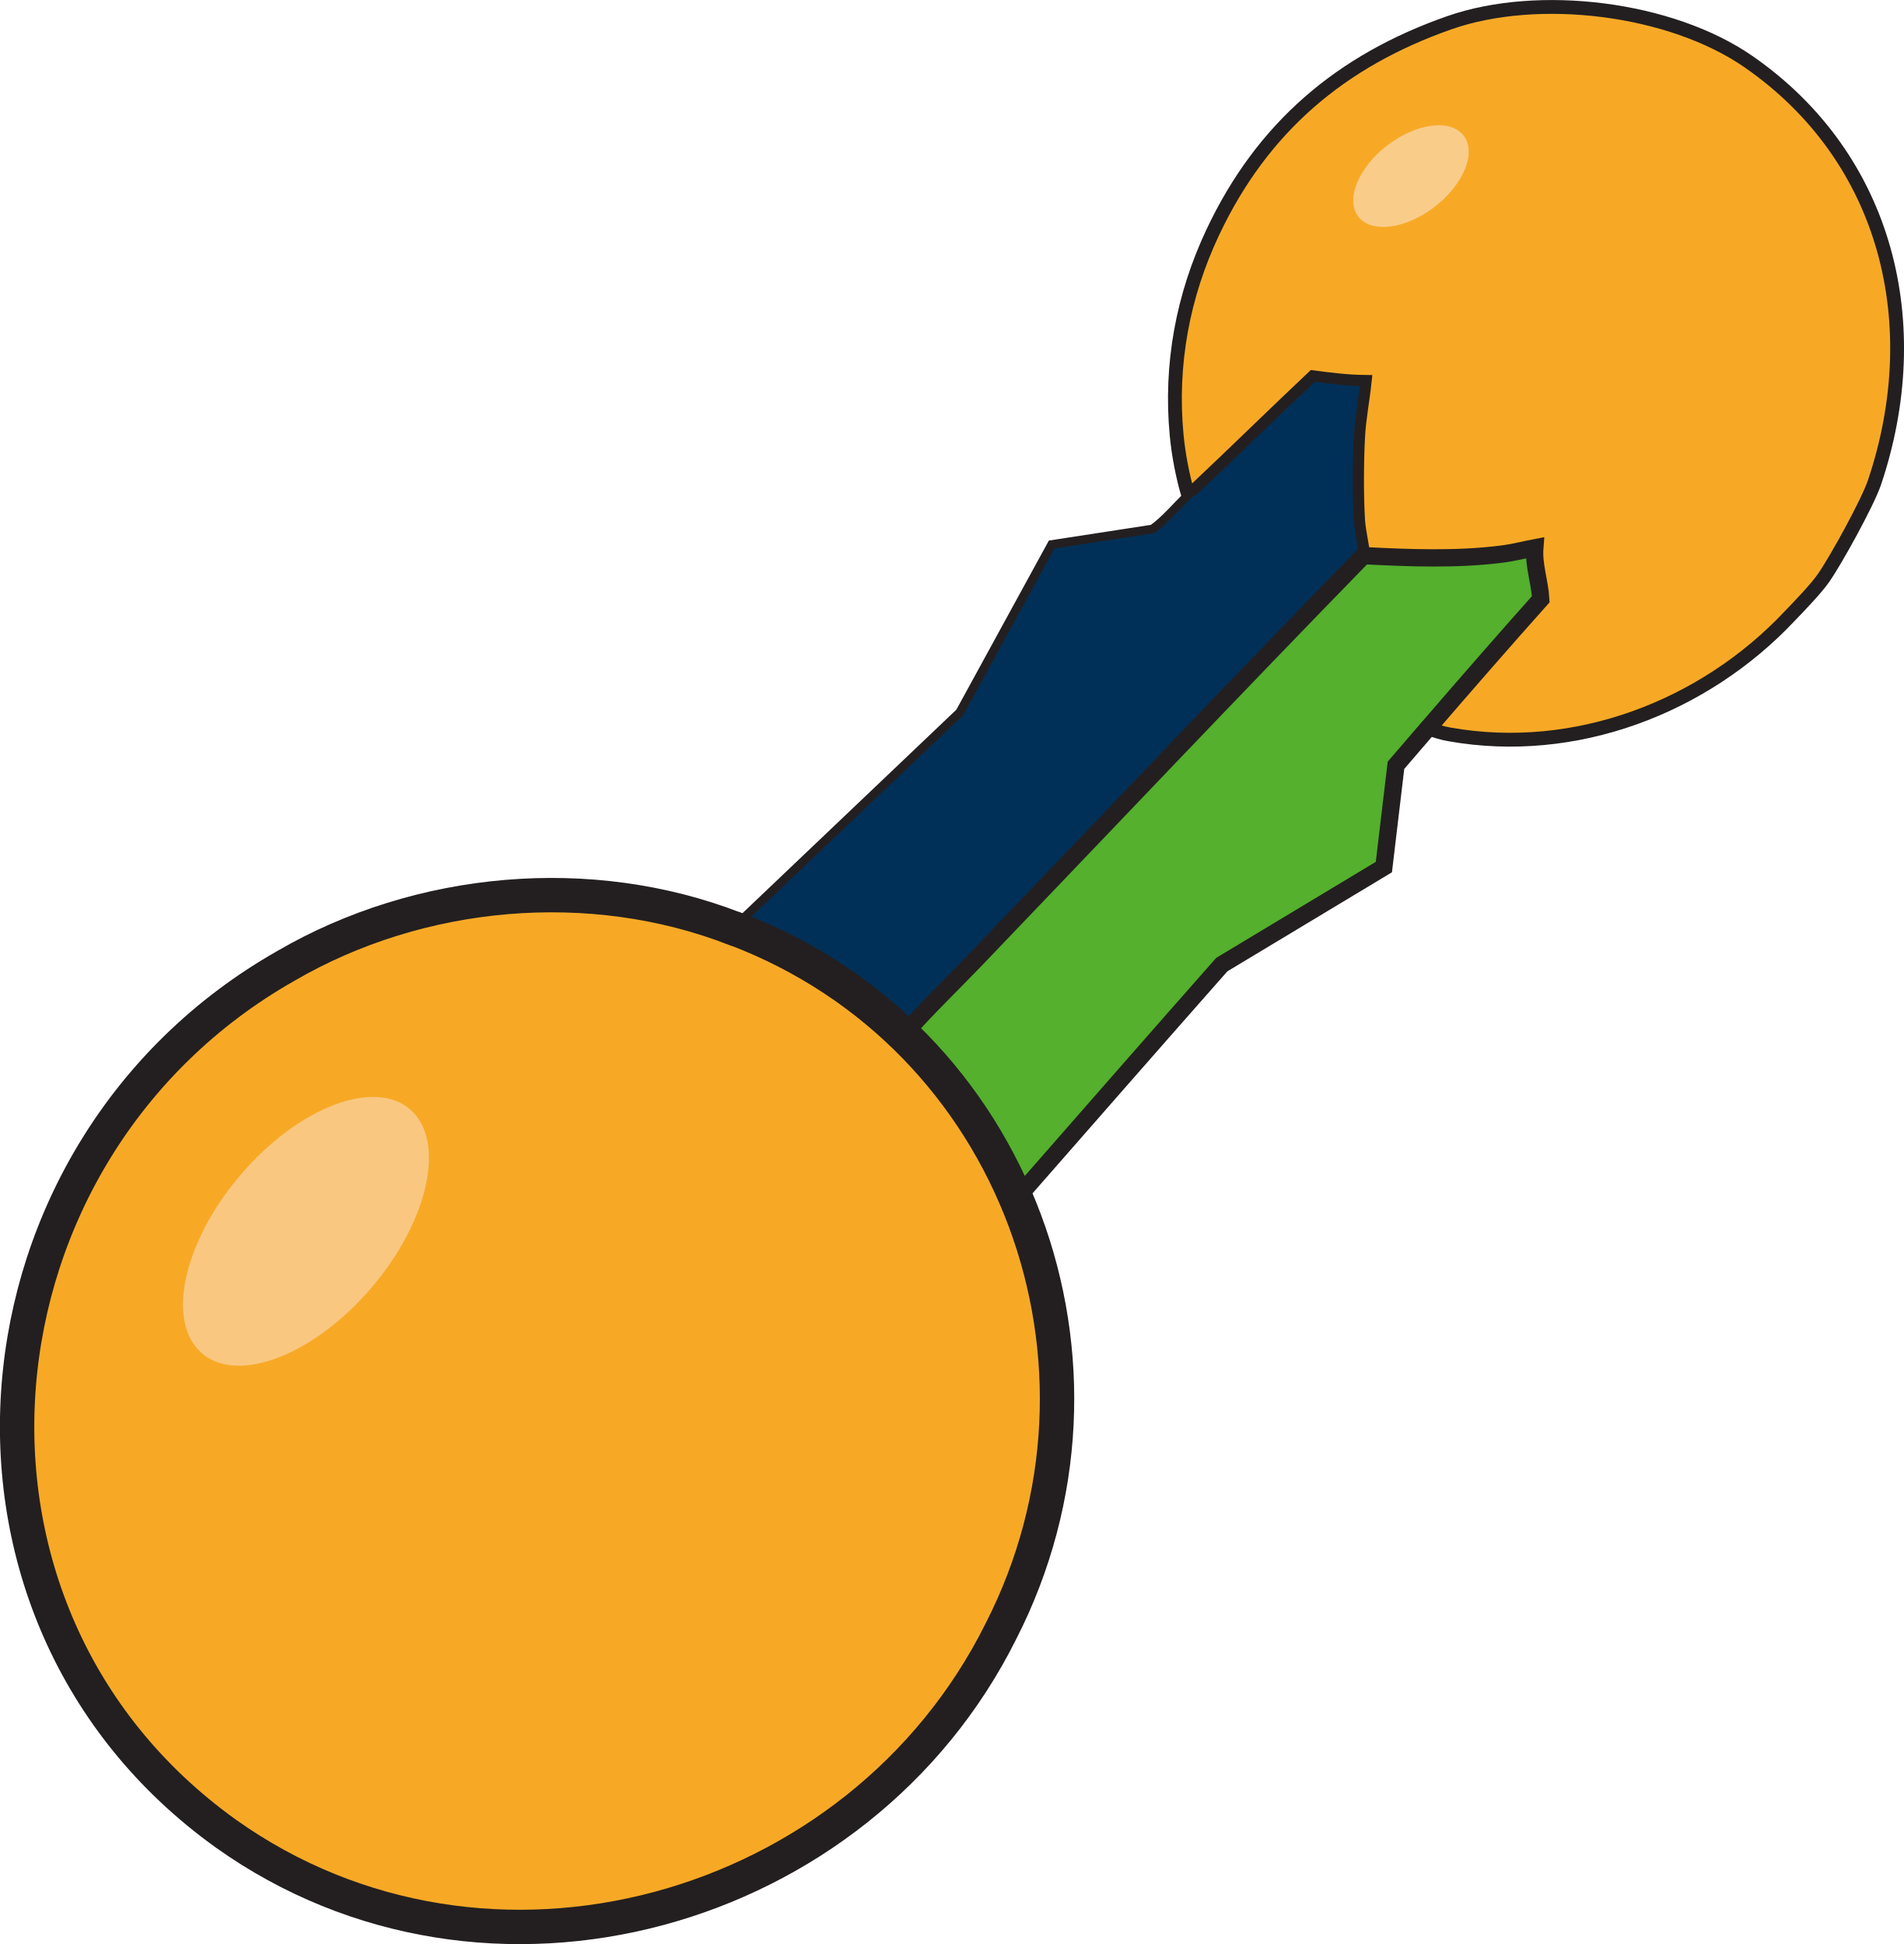
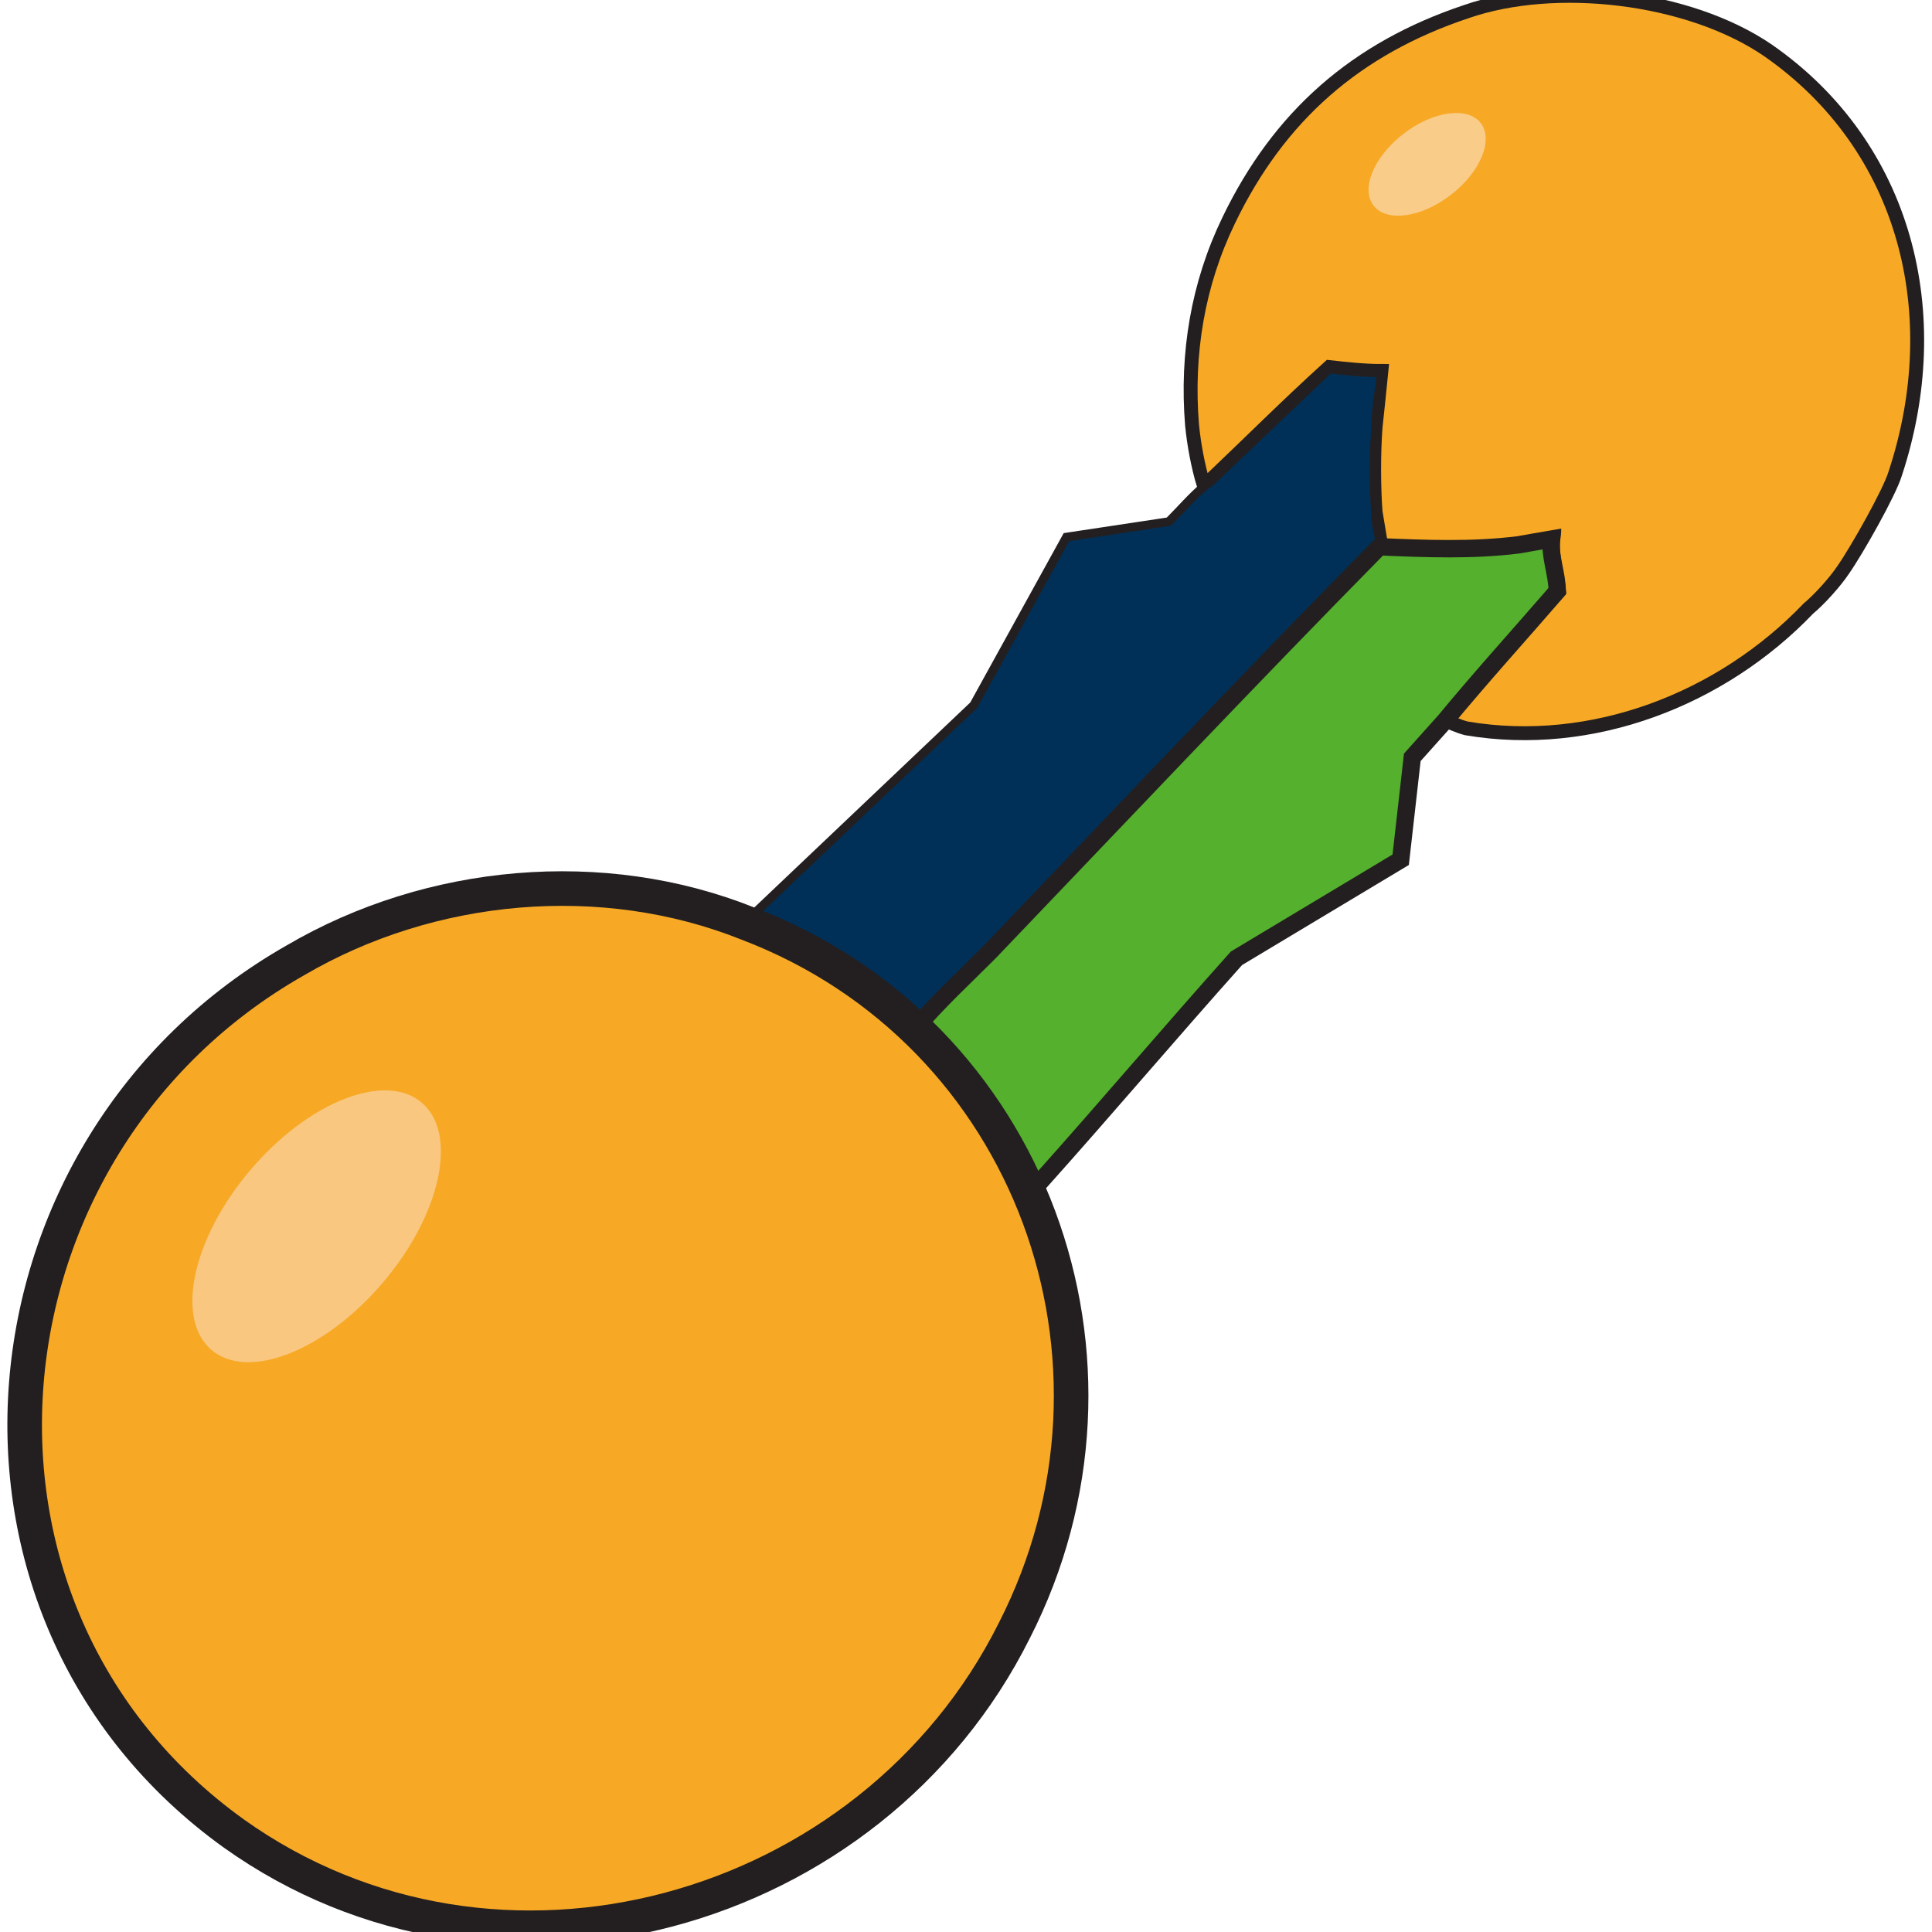
- <svg xmlns="http://www.w3.org/2000/svg" id="Layer_1" data-name="Layer 1" viewBox="0 0 99.14 101.25">
-   <defs>
-     <style>
-       .cls-1 {
-         fill: #f9c780;
-       }
- 
-       .cls-2 {
-         stroke-width: .72px;
-       }
- 
-       .cls-2, .cls-3, .cls-4, .cls-5 {
-         stroke: #231f20;
-         stroke-miterlimit: 10;
-       }
- 
-       .cls-2, .cls-4 {
-         fill: #f7a926;
-       }
- 
-       .cls-3 {
-         fill: #003057;
-         stroke-width: .45px;
-       }
- 
-       .cls-4 {
-         stroke-width: 1.79px;
-       }
- 
-       .cls-5 {
-         fill: #54b02d;
-         stroke-width: .9px;
-       }
- 
-       .cls-6 {
-         fill: #f9cc8a;
-       }
-     </style>
-   </defs>
-   <path class="cls-2" d="M74.35,37.93c1.94-2.25,3.9-4.49,5.87-6.71-.05-.9-.37-1.77-.31-2.68-.57.11-1.15.25-1.72.33-2.37.3-4.83.2-7.2.08-.06-.6-.23-1.25-.27-1.84-.08-1.28-.07-3.08,0-4.37.05-.94.24-1.91.34-2.85-.9-.01-1.79-.12-2.68-.24-2.05,1.93-4.06,3.91-6.11,5.84-.12.11-.28.19-.4.3-.29-1-.5-2.08-.6-3.12-.35-3.68.32-7.27,1.89-10.59,2.57-5.44,6.66-8.92,12.32-10.9,4.64-1.62,11.52-.78,15.58,2.04,7.24,5.03,9.31,13.69,6.55,21.9-.35,1.05-2,4.04-2.66,4.99-.41.58-1.25,1.45-1.77,1.99-4.46,4.74-11.17,7.31-17.7,6.15-.36-.06-.78-.19-1.13-.32Z" />
-   <path class="cls-3" d="M61.87,25.79c.12-.11.28-.19.4-.3,2.05-1.93,4.06-3.91,6.11-5.84.89.11,1.78.23,2.68.24-.1.94-.29,1.91-.34,2.85-.07,1.29-.08,3.08,0,4.37.04.6.21,1.24.27,1.84-6.79,6.96-13.47,14.02-20.2,21.04-1.25,1.31-2.56,2.57-3.76,3.92-1.02-1-3.89-3.05-5.15-3.81-.92-.55-2.7-1.39-3.71-1.76l11.81-11.24,4.78-8.74,5.26-.81c.69-.5,1.23-1.18,1.84-1.75Z" />
-   <path class="cls-5" d="M74.35,37.93l-1.66,1.93-.63,5.3-8.44,5.08c-3.38,3.83-6.74,7.67-10.1,11.51-.19.22-.44.48-.57.74-.48-1.06-1.45-2.56-2.07-3.6-1.03-1.72-2.4-3.58-3.84-4.99,1.2-1.36,2.51-2.62,3.76-3.92,6.73-7.02,13.41-14.08,20.2-21.04,2.38.12,4.83.22,7.2-.08.57-.07,1.15-.22,1.72-.33-.07.91.26,1.78.31,2.68-1.98,2.22-3.93,4.46-5.87,6.71Z" />
-   <path class="cls-4" d="M38.3,48.38c14.66,5.57,20.9,22.72,13.82,36.58-7.36,14.78-26.75,20.23-40.36,10.54-16.06-11.52-13.74-35.61,3.12-45.19,6.99-4.07,15.88-4.86,23.4-1.93h.02Z" />
-   <ellipse class="cls-1" cx="15.93" cy="64.13" rx="8.35" ry="4.5" transform="translate(-43.25 34.74) rotate(-49.64)" />
-   <ellipse class="cls-6" cx="73.47" cy="9.17" rx="3.46" ry="2.02" transform="translate(9.64 46.69) rotate(-37.56)" />
+ <svg xmlns="http://www.w3.org/2000/svg" version="1.1" id="Layer_1" x="0px" y="0px" viewBox="0 0 100 100" style="enable-background:new 0 0 100 100;" xml:space="preserve">
+   <style type="text/css">
+ 	.st0{fill:#F7A926;stroke:#231F20;stroke-width:0.72;stroke-miterlimit:10;}
+ 	.st1{fill:#003057;stroke:#231F20;stroke-width:0.45;stroke-miterlimit:10;}
+ 	.st2{fill:#54B02D;stroke:#231F20;stroke-width:0.9;stroke-miterlimit:10;}
+ 	.st3{fill:#F7A926;stroke:#231F20;stroke-width:1.79;stroke-miterlimit:10;}
+ 	.st4{fill:#F9C780;}
+ 	.st5{fill:#F9CC8A;}
+ </style>
+   <path class="st0" d="M74.8,37.3c1.9-2.2,3.9-4.5,5.9-6.7c-0.1-0.9-0.4-1.8-0.3-2.7c-0.6,0.1-1.2,0.2-1.7,0.3  c-2.4,0.3-4.8,0.2-7.2,0.1c-0.1-0.6-0.2-1.2-0.3-1.8c-0.1-1.3-0.1-3.1,0-4.4c0.1-0.9,0.2-1.9,0.3-2.9c-0.9,0-1.8-0.1-2.7-0.2  c-2.1,1.9-4.1,3.9-6.1,5.8c-0.1,0.1-0.3,0.2-0.4,0.3c-0.3-1-0.5-2.1-0.6-3.1c-0.3-3.7,0.3-7.3,1.9-10.6C66.2,6,70.2,2.5,75.9,0.6  c4.6-1.6,11.5-0.8,15.6,2c7.2,5,9.3,13.7,6.6,21.9c-0.3,1-2,4-2.7,5c-0.4,0.6-1.2,1.5-1.8,2c-4.5,4.7-11.2,7.3-17.7,6.2  C75.5,37.6,75.1,37.4,74.8,37.3L74.8,37.3L74.8,37.3z" />
+   <path class="st1" d="M62.3,25.2c0.1-0.1,0.3-0.2,0.4-0.3c2-1.9,4.1-3.9,6.1-5.8c0.9,0.1,1.8,0.2,2.7,0.2c-0.1,0.9-0.3,1.9-0.3,2.9  c-0.1,1.3-0.1,3.1,0,4.4c0,0.6,0.2,1.2,0.3,1.8c-6.8,7-13.5,14-20.2,21c-1.2,1.3-2.6,2.6-3.8,3.9c-1-1-3.9-3-5.2-3.8  c-0.9-0.5-2.7-1.4-3.7-1.8l11.8-11.2l4.8-8.7l5.3-0.8C61.1,26.4,61.7,25.7,62.3,25.2L62.3,25.2L62.3,25.2z" />
+   <path class="st2" d="M74.8,37.3l-1.7,1.9l-0.6,5.3L64,49.6c-3.4,3.8-6.7,7.7-10.1,11.5c-0.2,0.2-0.4,0.5-0.6,0.7  c-0.5-1.1-1.5-2.6-2.1-3.6c-1-1.7-2.4-3.6-3.8-5c1.2-1.4,2.5-2.6,3.8-3.9c6.7-7,13.4-14.1,20.2-21c2.4,0.1,4.8,0.2,7.2-0.1  c0.6-0.1,1.1-0.2,1.7-0.3c-0.1,0.9,0.3,1.8,0.3,2.7C78.7,32.8,76.7,35,74.8,37.3L74.8,37.3L74.8,37.3z" />
+   <path class="st3" d="M38.7,47.8c14.7,5.6,20.9,22.7,13.8,36.6c-7.4,14.8-26.8,20.2-40.4,10.5C-3.9,83.4-1.6,59.3,15.3,49.7  C22.3,45.6,31.2,44.8,38.7,47.8C38.7,47.8,38.7,47.8,38.7,47.8z" />
+   <ellipse transform="matrix(0.6476 -0.762 0.762 0.6476 -42.6185 34.8469)" class="st4" cx="16.4" cy="63.5" rx="8.4" ry="4.5" />
+   <ellipse transform="matrix(0.7927 -0.6096 0.6096 0.7927 10.107 46.818)" class="st5" cx="73.9" cy="8.5" rx="3.5" ry="2" />
</svg>
